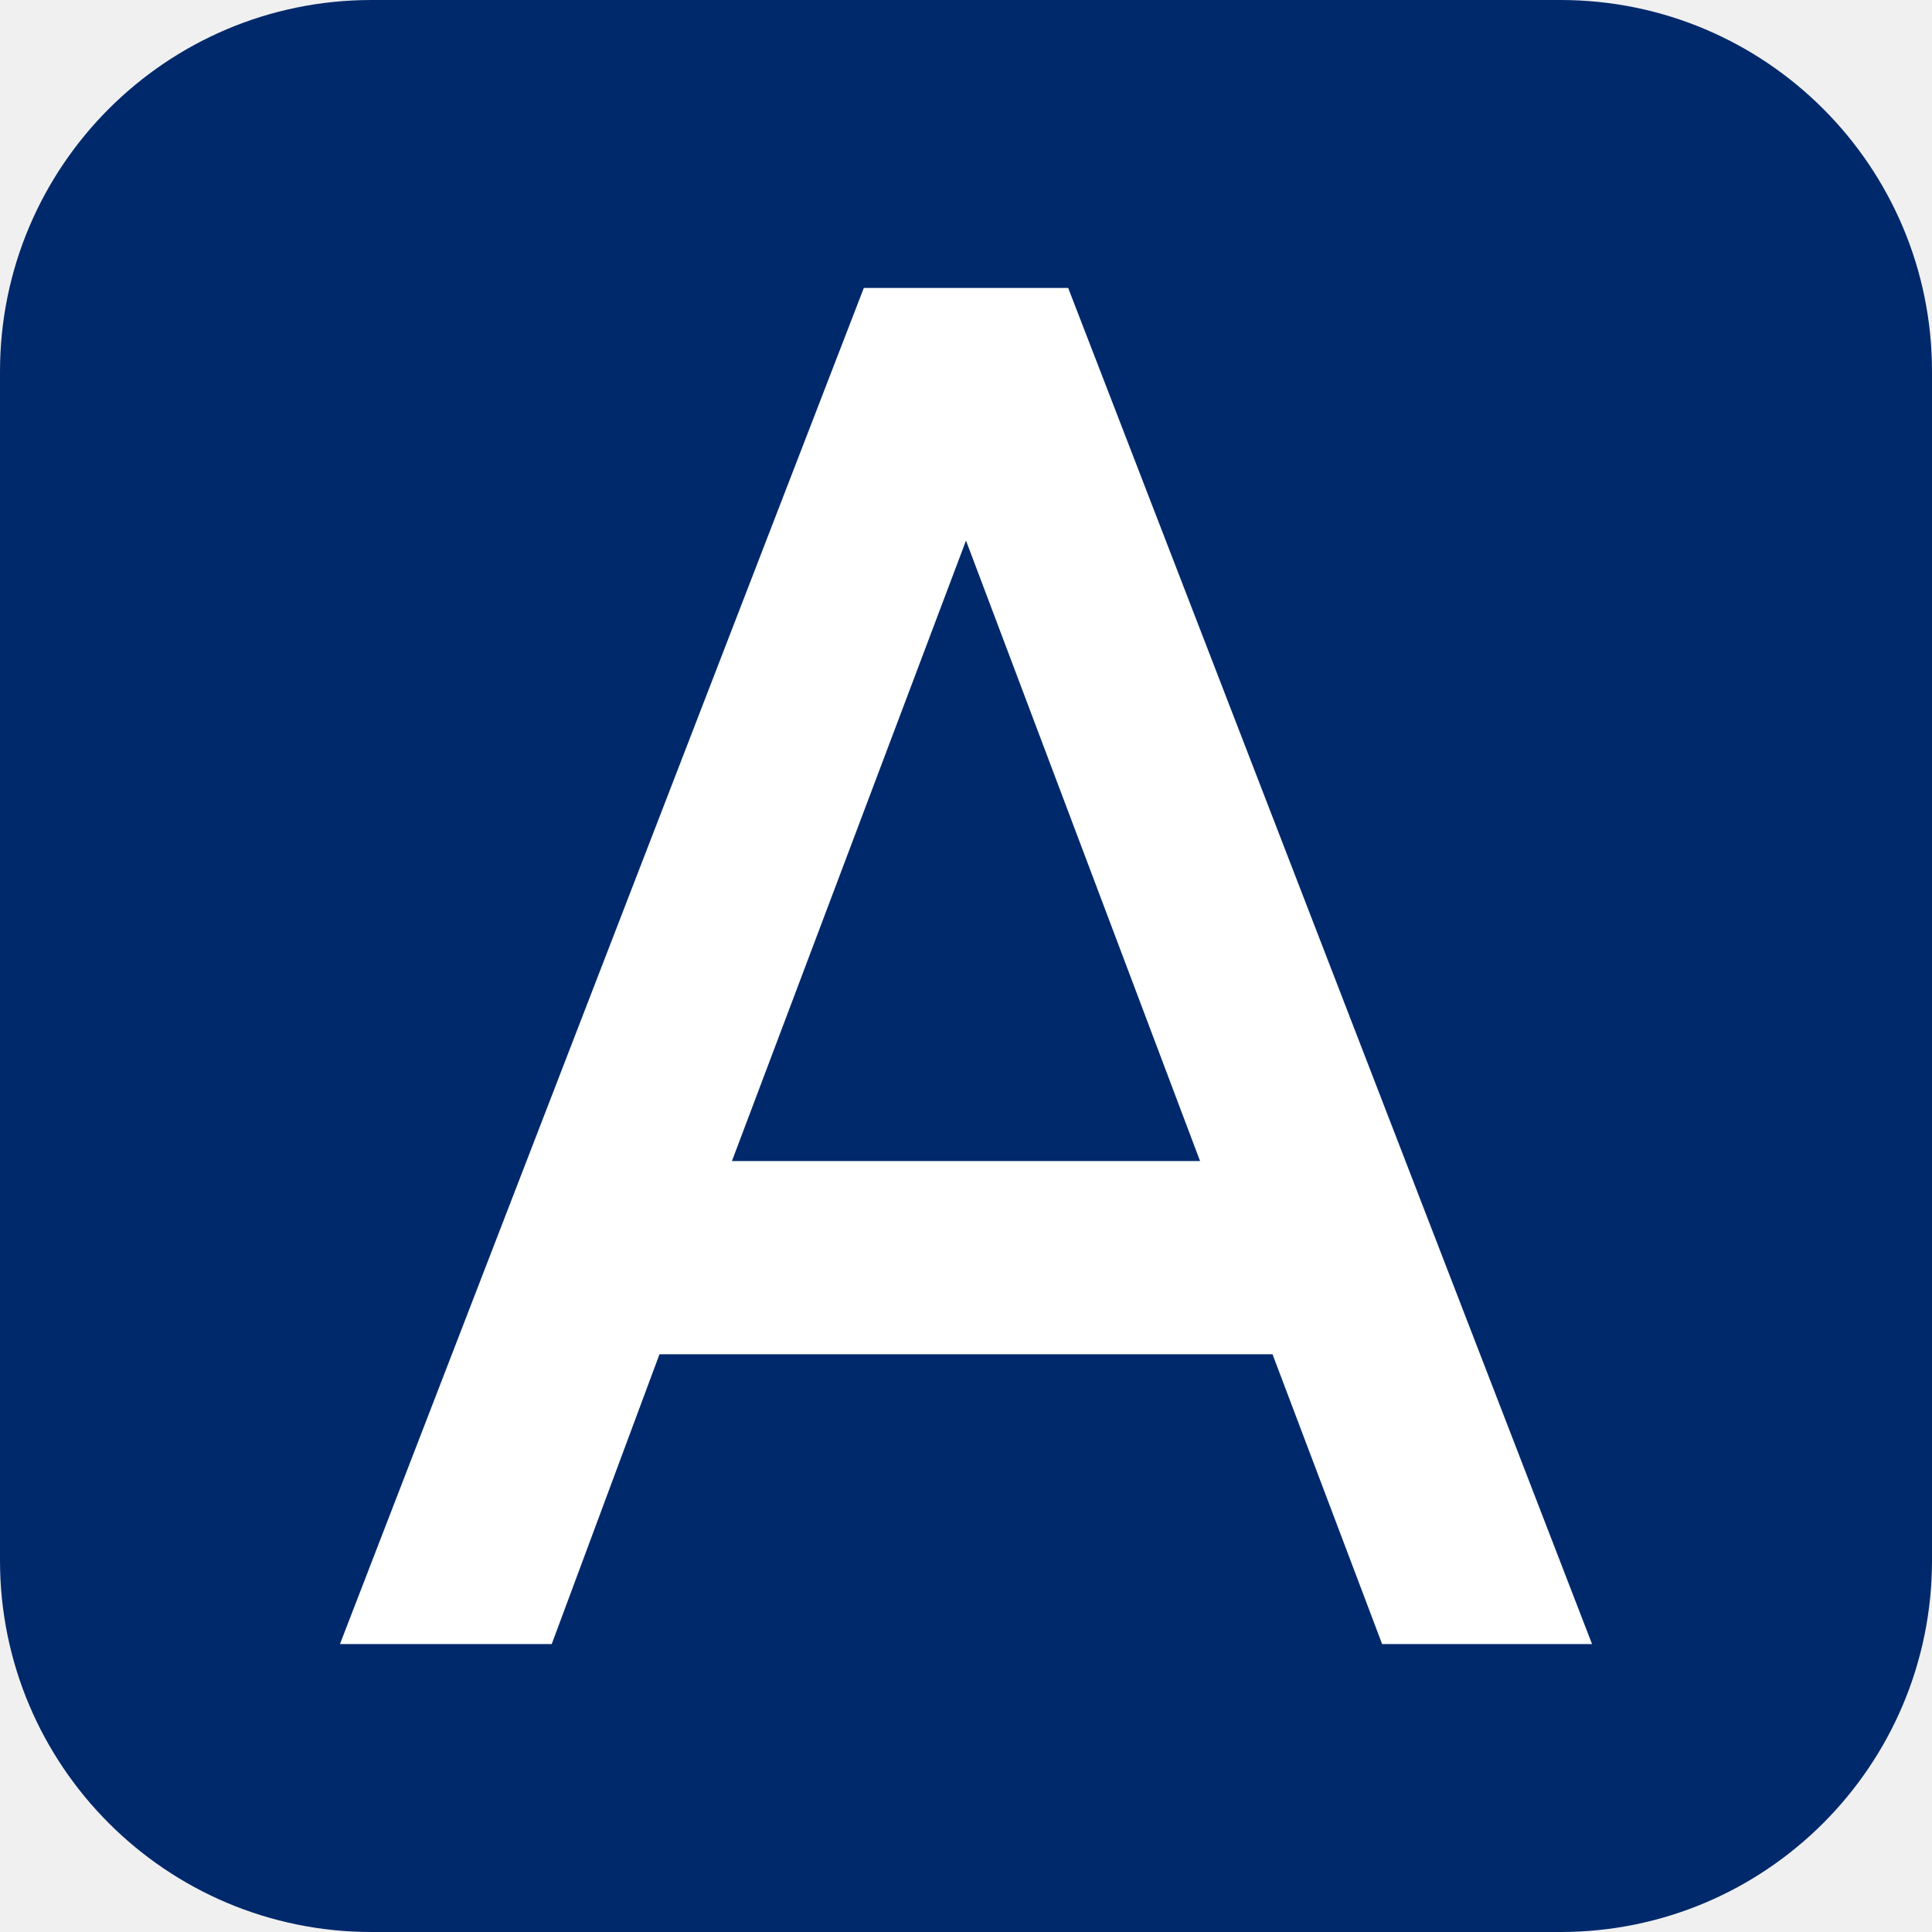
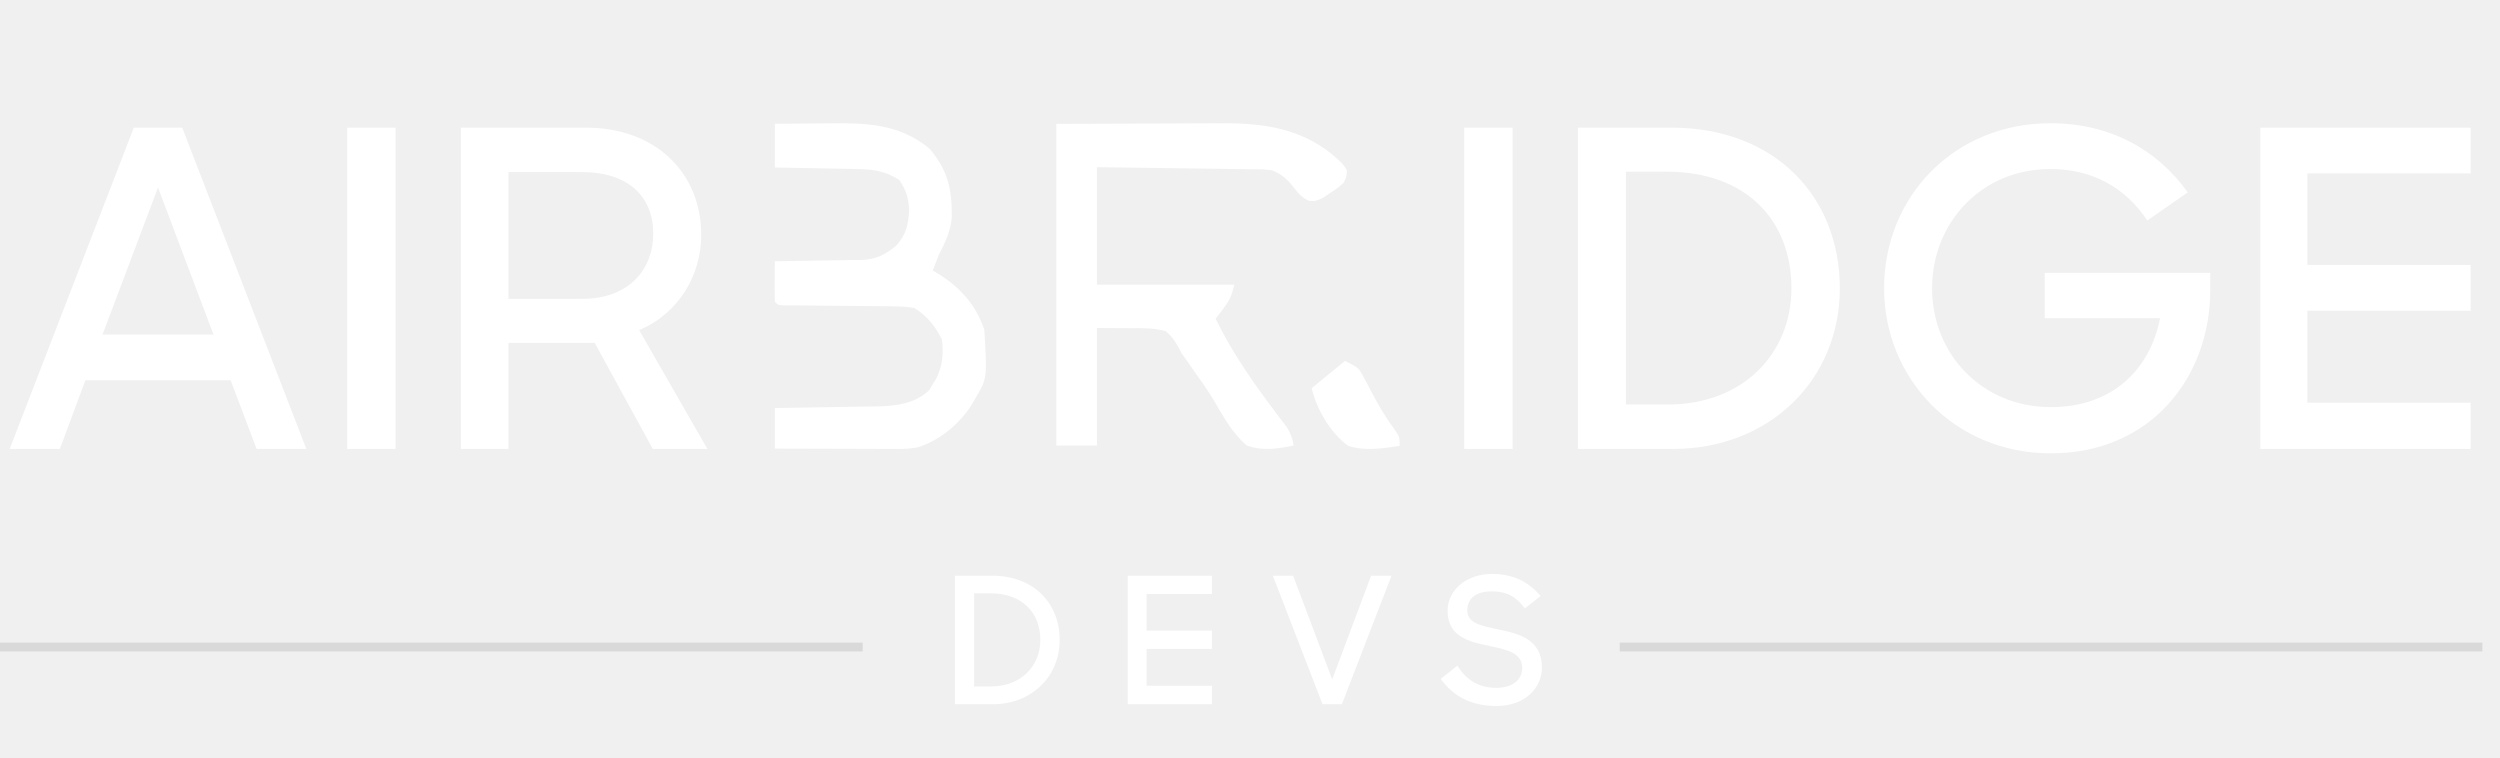
- <svg xmlns="http://www.w3.org/2000/svg" viewBox="-8.05 6.75 52 52">
-   <rect x="-8.05" y="6.75" width="52" height="52" rx="10" fill="#00296b" />
-   <path d="M1.1 51L15.2 14.5H20.7L34.8 51H29.15L26.2 43.2H9.7L6.8 51H1.1ZM17.95 21.3L11.65 38H24.25L17.95 21.3Z" fill="#fff" />
+ <svg xmlns="http://www.w3.org/2000/svg" width="284" height="86" viewBox="0 0 284 86" fill="none">
+   <path d="M1.1 51L15.2 14.5H20.7L34.8 51H29.15L26.2 43.2H9.7L6.8 51H1.1ZM17.95 21.3L11.65 38H24.25L17.95 21.3ZM39.439 51V14.5H44.939V51H39.439ZM52.358 51V14.5H66.558C74.508 14.5 79.658 19.65 79.658 26.7C79.658 31.25 77.108 35.6 72.608 37.5L80.358 51H74.158L67.558 38.95H57.758V51H52.358ZM66.108 19.55H57.758V33.95H66.108C71.658 33.95 74.208 30.4 74.208 26.55C74.208 22.4 71.458 19.55 66.108 19.55ZM166.335 51V14.5H171.835V51H166.335ZM179.255 51V14.5H189.855C201.705 14.5 209.005 22.4 209.005 32.75C209.005 43.15 201.005 51 190.055 51H179.255ZM189.305 19.5H184.705V45.95H189.505C197.905 45.95 203.505 40.25 203.505 32.75C203.505 25.1 198.455 19.5 189.305 19.5ZM232.983 51.5C221.983 51.5 214.033 42.95 214.033 32.75C214.033 22.35 221.983 14 232.933 14C239.783 14 245.083 17.05 248.533 21.85L243.933 25.05C241.483 21.35 237.733 19.2 232.933 19.2C225.033 19.2 219.483 25.35 219.483 32.75C219.483 40.2 225.133 46.25 232.983 46.25C239.883 46.25 244.233 42.05 245.383 36.15H232.283V31H251.083V32.95C251.083 42.85 244.333 51.5 232.983 51.5ZM256.77 51V14.5H280.67V19.7H262.12V30.1H280.67V35.3H262.12V45.75H280.67V51H256.77Z" fill="white" />
+   <path d="M120 14.075C123.807 14.061 127.611 14.047 131.532 14.033C133.328 14.022 133.328 14.022 135.159 14.012C136.113 14.008 137.064 14.008 138.019 14.005C138.384 14.005 138.384 14.005 138.76 14.001C143.735 13.966 148.238 14.655 152.045 18.157C152.642 18.744 152.642 18.744 153 19.345C152.979 20.047 152.979 20.047 152.645 20.75C151.96 21.361 151.96 21.361 151.116 21.912C150.839 22.099 150.562 22.288 150.275 22.482C149.452 22.857 149.452 22.857 148.703 22.815C147.88 22.436 147.518 22.011 146.968 21.298C146.212 20.325 145.641 19.808 144.484 19.345C143.536 19.229 143.536 19.229 142.5 19.232C142.099 19.225 141.702 19.218 141.294 19.211C140.652 19.204 140.652 19.204 139.999 19.2C139.339 19.19 139.339 19.19 138.668 19.179C137.504 19.162 136.34 19.148 135.176 19.134C133.984 19.12 132.795 19.102 131.607 19.084C129.275 19.049 126.944 19.021 124.613 18.993C124.613 23.398 124.613 27.804 124.613 32.342C129.765 32.342 134.917 32.342 140.226 32.342C139.91 33.596 139.704 34.085 138.963 35.065C138.799 35.279 138.64 35.497 138.473 35.718C138.285 35.961 138.285 35.961 138.097 36.207C139.988 40.103 142.486 43.654 145.105 47.1C145.293 47.353 145.485 47.606 145.683 47.87C145.854 48.094 146.024 48.316 146.201 48.548C146.634 49.236 146.815 49.816 146.968 50.61C145.165 50.982 143.402 51.26 141.645 50.61C139.985 49.233 138.941 47.258 137.863 45.428C137.178 44.29 136.411 43.215 135.634 42.137C135.396 41.792 135.159 41.452 134.917 41.1C134.676 40.76 134.438 40.422 134.194 40.071C134.023 39.744 134.023 39.744 133.849 39.407C133.431 38.669 133.076 38.16 132.419 37.612C131.078 37.261 129.786 37.268 128.406 37.282C126.529 37.271 126.529 37.271 124.613 37.261C124.613 41.666 124.613 46.071 124.613 50.61C123.091 50.61 121.568 50.61 120 50.61C120 38.553 120 26.497 120 14.075Z" fill="white" />
+   <path d="M88.024 14.062C89.538 14.044 91.052 14.03 92.569 14.023C93.083 14.019 93.597 14.016 94.111 14.009C98.367 13.959 102.132 14.03 105.612 16.9C107.681 19.384 108.147 21.449 108.126 24.667C107.978 26.302 107.381 27.53 106.647 28.963C106.412 29.552 106.181 30.145 105.957 30.737C106.154 30.851 106.35 30.961 106.55 31.078C109.013 32.607 110.896 34.626 111.82 37.478C112.147 42.995 112.147 42.995 110.785 45.284C110.654 45.511 110.523 45.738 110.389 45.972C108.978 48.183 106.757 50.024 104.274 50.812C103.484 50.971 102.767 51.003 101.963 51C101.65 51 101.339 51 101.022 51C100.687 51 100.356 50.996 100.015 50.996C99.67 50.996 99.329 50.993 98.977 50.993C97.884 50.993 96.79 50.989 95.697 50.982C94.956 50.982 94.214 50.978 93.473 50.978C91.655 50.975 89.841 50.968 88.024 50.961C88.024 49.439 88.024 47.917 88.024 46.348C88.438 46.345 88.852 46.338 89.279 46.334C90.824 46.313 92.369 46.285 93.914 46.256C94.58 46.242 95.249 46.235 95.915 46.224C96.877 46.214 97.839 46.196 98.801 46.175C99.098 46.175 99.391 46.171 99.694 46.167C101.805 46.114 103.946 45.866 105.557 44.319C105.681 44.11 105.805 43.904 105.936 43.687C106.133 43.375 106.133 43.375 106.333 43.056C107.081 41.605 107.206 40.15 106.992 38.543C106.209 36.989 105.329 35.917 103.888 34.995C102.705 34.782 101.536 34.789 100.336 34.793C99.994 34.785 99.653 34.782 99.305 34.775C98.215 34.761 97.128 34.757 96.042 34.75C94.949 34.739 93.859 34.729 92.766 34.715C92.086 34.708 91.407 34.7 90.731 34.697C90.424 34.697 90.121 34.693 89.807 34.69C89.4 34.69 89.4 34.69 88.986 34.686C88.369 34.64 88.369 34.64 88.024 34.285C88 33.508 87.996 32.731 88.003 31.958C88.007 31.532 88.01 31.106 88.01 30.67C88.017 30.34 88.02 30.01 88.024 29.673C88.369 29.669 88.714 29.666 89.069 29.662C90.352 29.648 91.635 29.627 92.921 29.598C93.473 29.588 94.028 29.581 94.583 29.577C95.383 29.57 96.183 29.552 96.984 29.535C97.353 29.535 97.353 29.535 97.728 29.535C99.474 29.481 100.463 29.013 101.819 27.899C102.967 26.593 103.16 25.593 103.284 23.861C103.188 22.417 102.957 21.644 102.164 20.448C100.55 19.401 99.118 19.221 97.253 19.203C96.987 19.196 96.722 19.189 96.449 19.181C95.608 19.164 94.769 19.153 93.928 19.139C93.359 19.128 92.787 19.114 92.214 19.104C90.817 19.072 89.421 19.05 88.024 19.029C88.024 17.39 88.024 15.751 88.024 14.062Z" fill="white" />
+   <path d="M152.793 41C154.345 41.775 154.345 41.775 154.924 42.878C155.117 43.23 155.117 43.23 155.314 43.591C155.507 43.96 155.507 43.96 155.703 44.339C156.479 45.797 157.245 47.196 158.238 48.523C159 49.615 159 49.615 159 50.649C157.052 50.956 155.055 51.255 153.138 50.649C151.086 49.105 149.614 46.558 149 44.101C150.252 43.078 151.503 42.054 152.793 41Z" fill="white" />
+   <rect y="73" width="98" height="1" fill="#D9D9D9" />
+   <rect x="184" y="73" width="98" height="1" fill="#D9D9D9" />
+   <path d="M108.48 80V65.4H112.72C117.46 65.4 120.38 68.56 120.38 72.7C120.38 76.86 117.18 80 112.8 80H108.48ZM112.5 67.4H110.66V77.98H112.58C115.94 77.98 118.18 75.7 118.18 72.7C118.18 69.64 116.16 67.4 112.5 67.4ZM128.114 80V65.4H137.674V67.48H130.254V71.64H137.674V73.72H130.254V77.9H137.674V80H128.114ZM150.238 80L144.598 65.4H146.898L151.338 77.18L155.758 65.4H158.078L152.438 80H150.238ZM170.004 80.2C166.964 80.2 165.044 79 163.664 77.12L165.564 75.62C166.624 77.34 168.104 78.14 169.944 78.14C171.904 78.14 172.924 77.18 172.924 75.86C172.924 74.12 171.064 73.78 169.104 73.36C166.844 72.9 164.444 72.3 164.444 69.38C164.444 67.1 166.524 65.2 169.464 65.2C171.964 65.2 173.604 66.1 175.024 67.7L173.224 69.12C172.364 67.96 171.364 67.18 169.464 67.18C167.504 67.18 166.684 68.1 166.684 69.36C166.684 70.84 168.404 71.12 170.304 71.52C172.604 72 175.164 72.66 175.164 75.84C175.164 78.08 173.324 80.2 170.004 80.2Z" fill="white" />
</svg>
